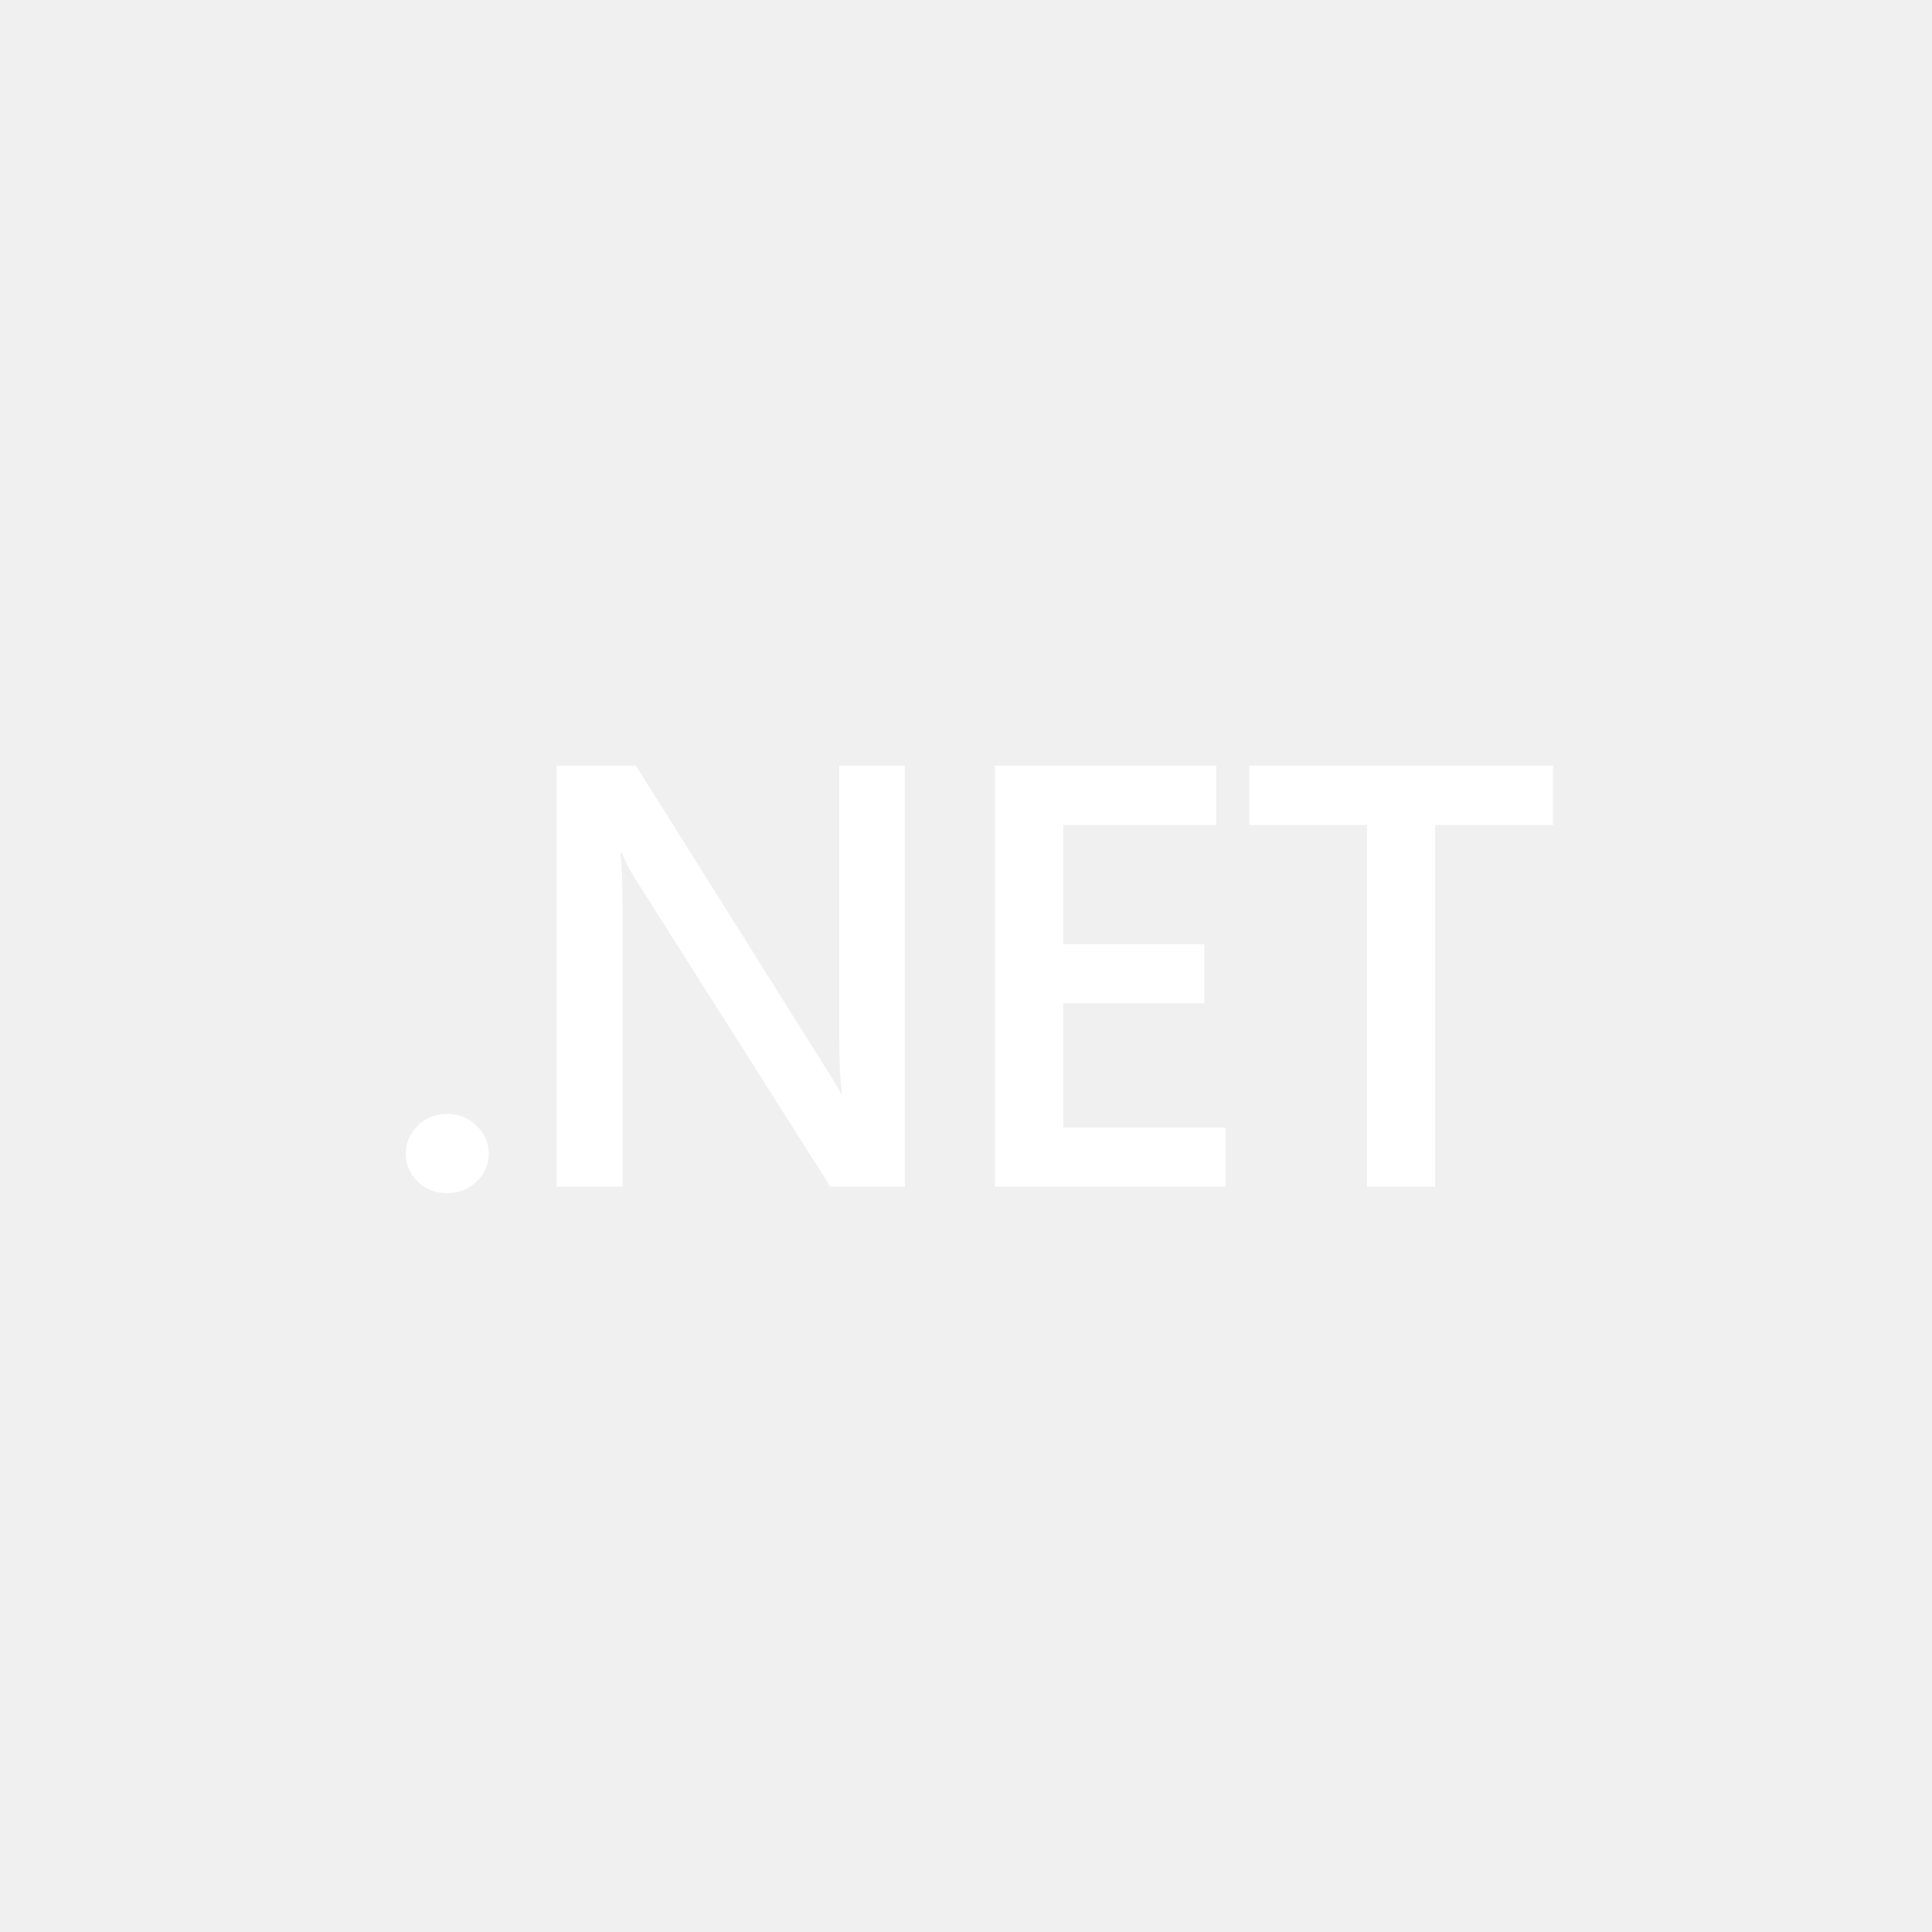
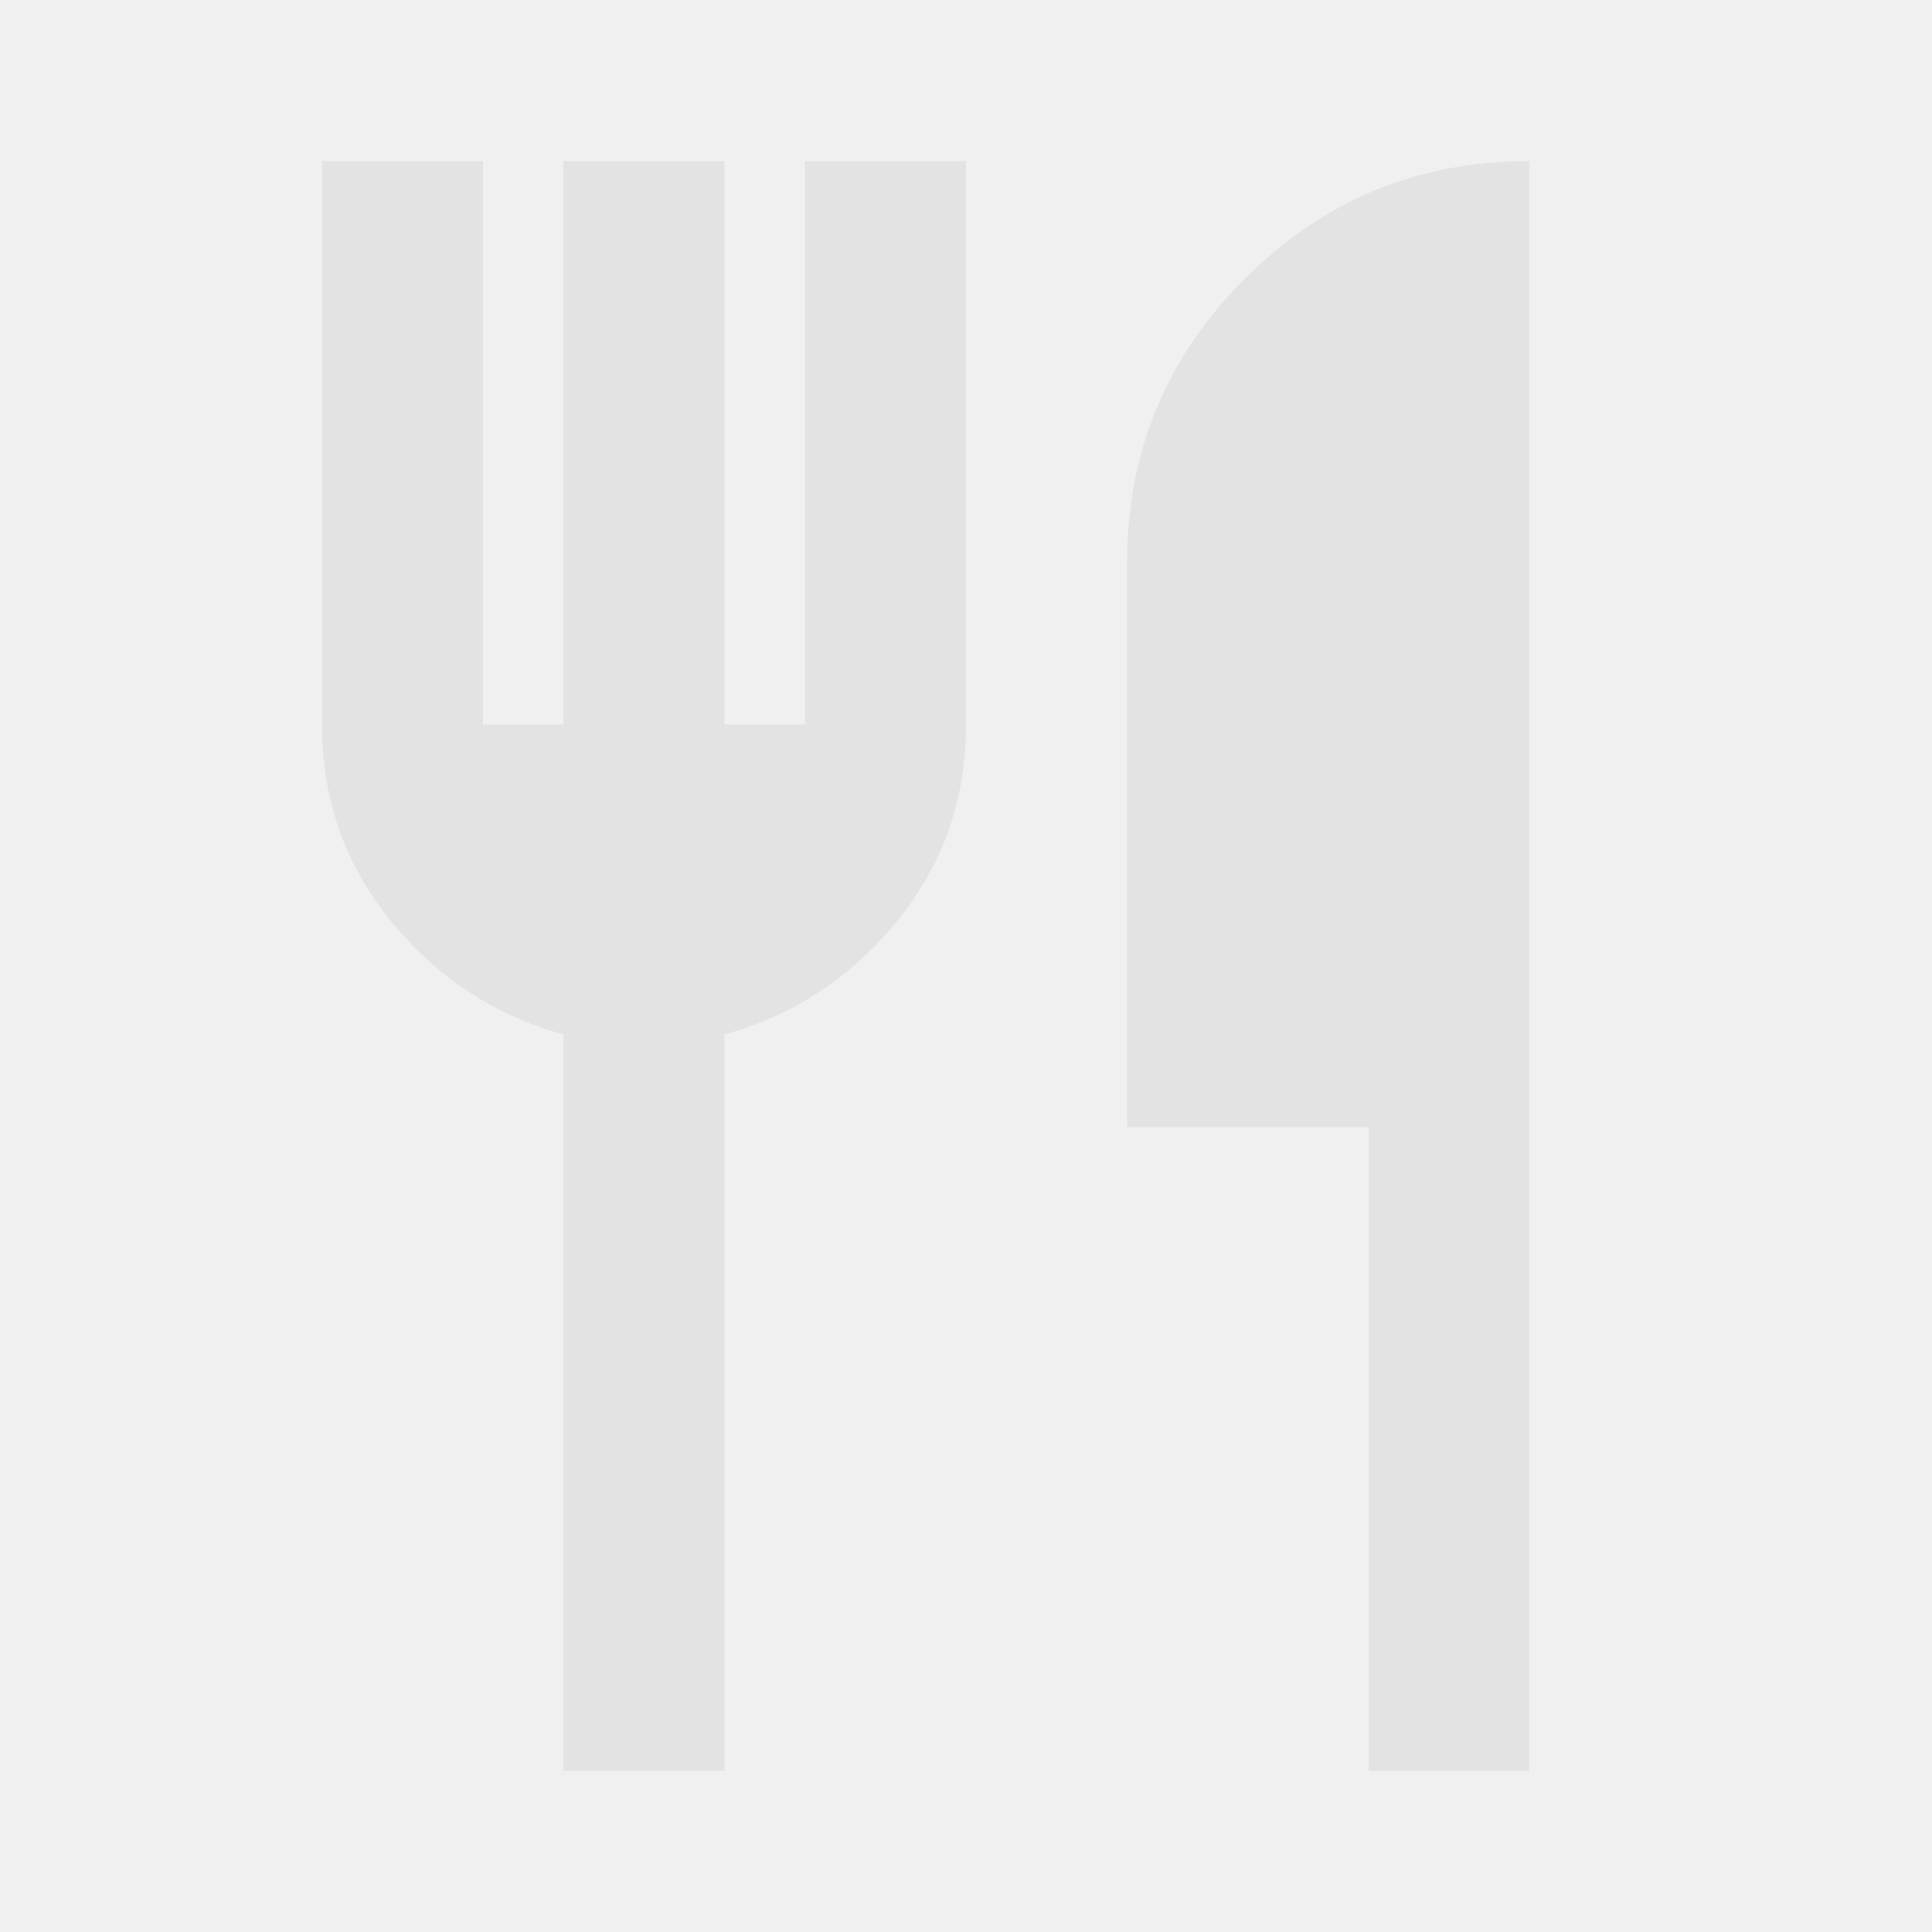
- <svg xmlns="http://www.w3.org/2000/svg" width="456" height="456" viewBox="0 0 456 456" version="1.1" xml:space="preserve" style="fill-rule:evenodd;clip-rule:evenodd;stroke-linejoin:round;stroke-miterlimit:2;">
-   <path d="m 105.5,281.609 c -2.703,0 -5.001,-0.9 -6.893,-2.702 -1.892,-1.848 -2.838,-4.042 -2.838,-6.582 0,-2.587 0.946,-4.804 2.838,-6.652 1.892,-1.848 4.19,-2.772 6.893,-2.772 2.748,0 5.068,0.924 6.96,2.772 1.937,1.848 2.906,4.064 2.906,6.652 0,2.54 -0.968,4.734 -2.906,6.582 -1.892,1.802 -4.212,2.702 -6.96,2.702 z" style="fill:#ffffff;fill-rule:nonzero;stroke-width:0.838" />
-   <path d="M 213.561,280.084 H 195.99 L 149.7,207.054 c -1.171,-1.848 -2.14,-3.765 -2.906,-5.751 h -0.406 c 0.361,2.125 0.541,6.675 0.541,13.65 v 65.132 h -15.543 v -99.36 h 18.719 l 44.737,71.298 c 1.892,2.957 3.109,4.989 3.649,6.098 h 0.27 c -0.45,-2.632 -0.676,-7.09 -0.676,-13.373 v -64.023 h 15.476 z" style="fill:#ffffff;fill-rule:nonzero;stroke-width:0.838" />
-   <path d="m 289.251,280.084 h -54.401 v -99.36 h 52.238 v 13.997 h -36.154 v 28.131 h 33.316 v 13.927 h -33.316 v 29.378 h 38.316 z" style="fill:#ffffff;fill-rule:nonzero;stroke-width:0.838" />
-   <path d="M 366.565,194.721 H 338.722 v 85.363 h -16.084 v -85.363 h -27.775 v -13.997 h 71.701 z" style="fill:#ffffff;fill-rule:nonzero;stroke-width:0.838" />
+ <svg xmlns="http://www.w3.org/2000/svg" height="24px" viewBox="0 -960 960 960" width="24px" fill="#e3e3e3">
+   <path d="M280-80v-366q-51-14-85.5-56T160-600v-280h80v280h40v-280h80v280h40v-280h80v280q0 56-34.5 98T360-446v366h-80Zm400 0v-320H560v-280q0-83 58.5-141.5T760-880v800h-80Z" />
</svg>
